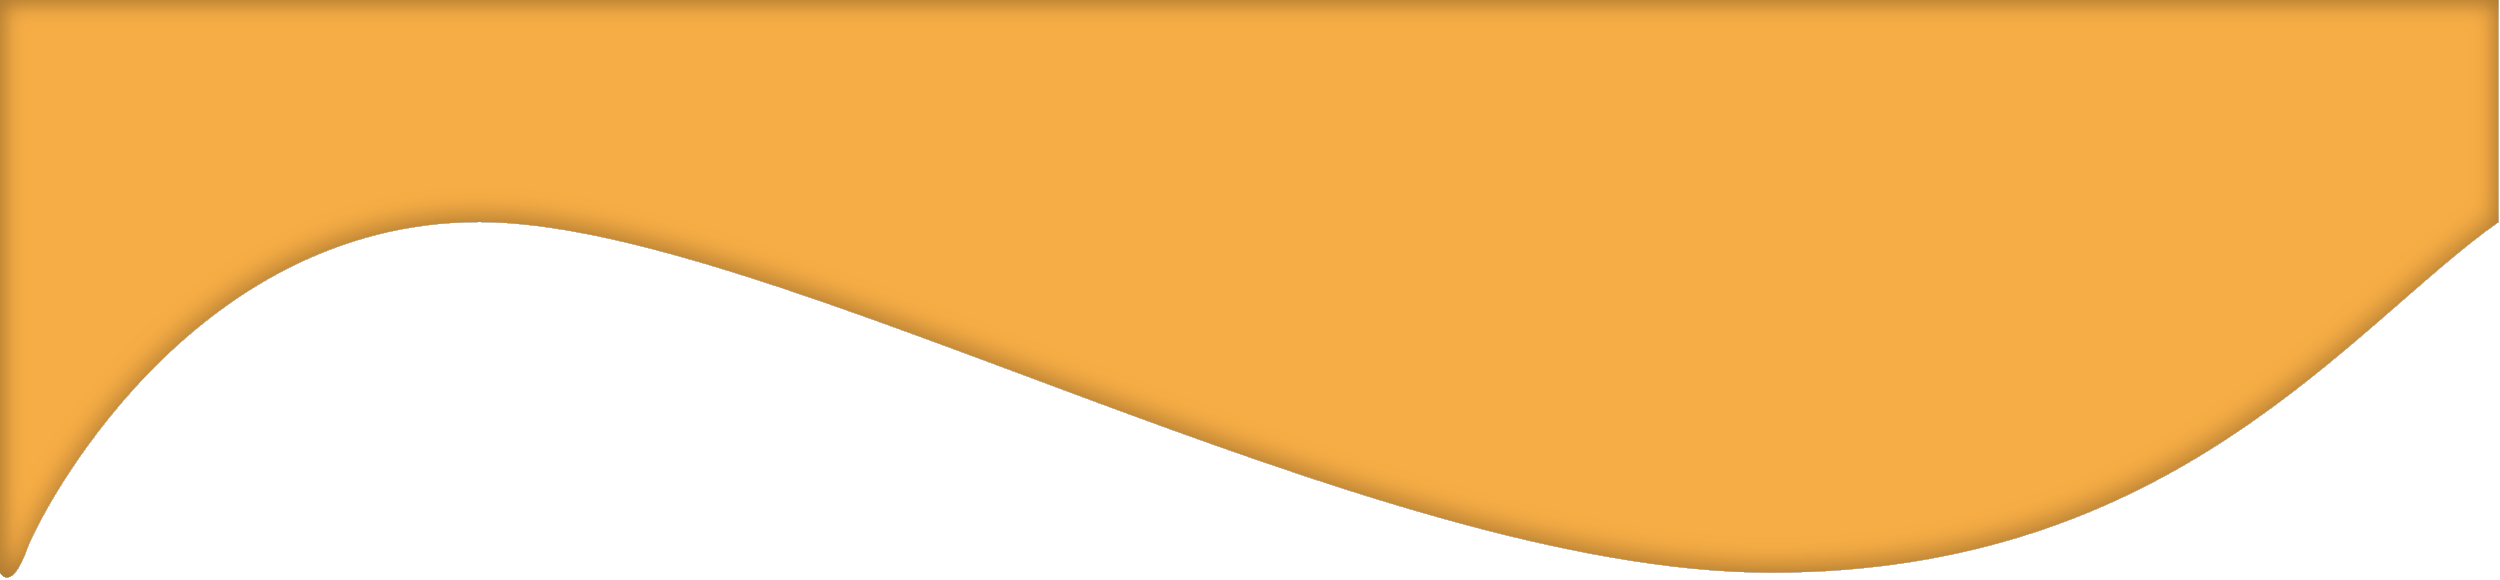
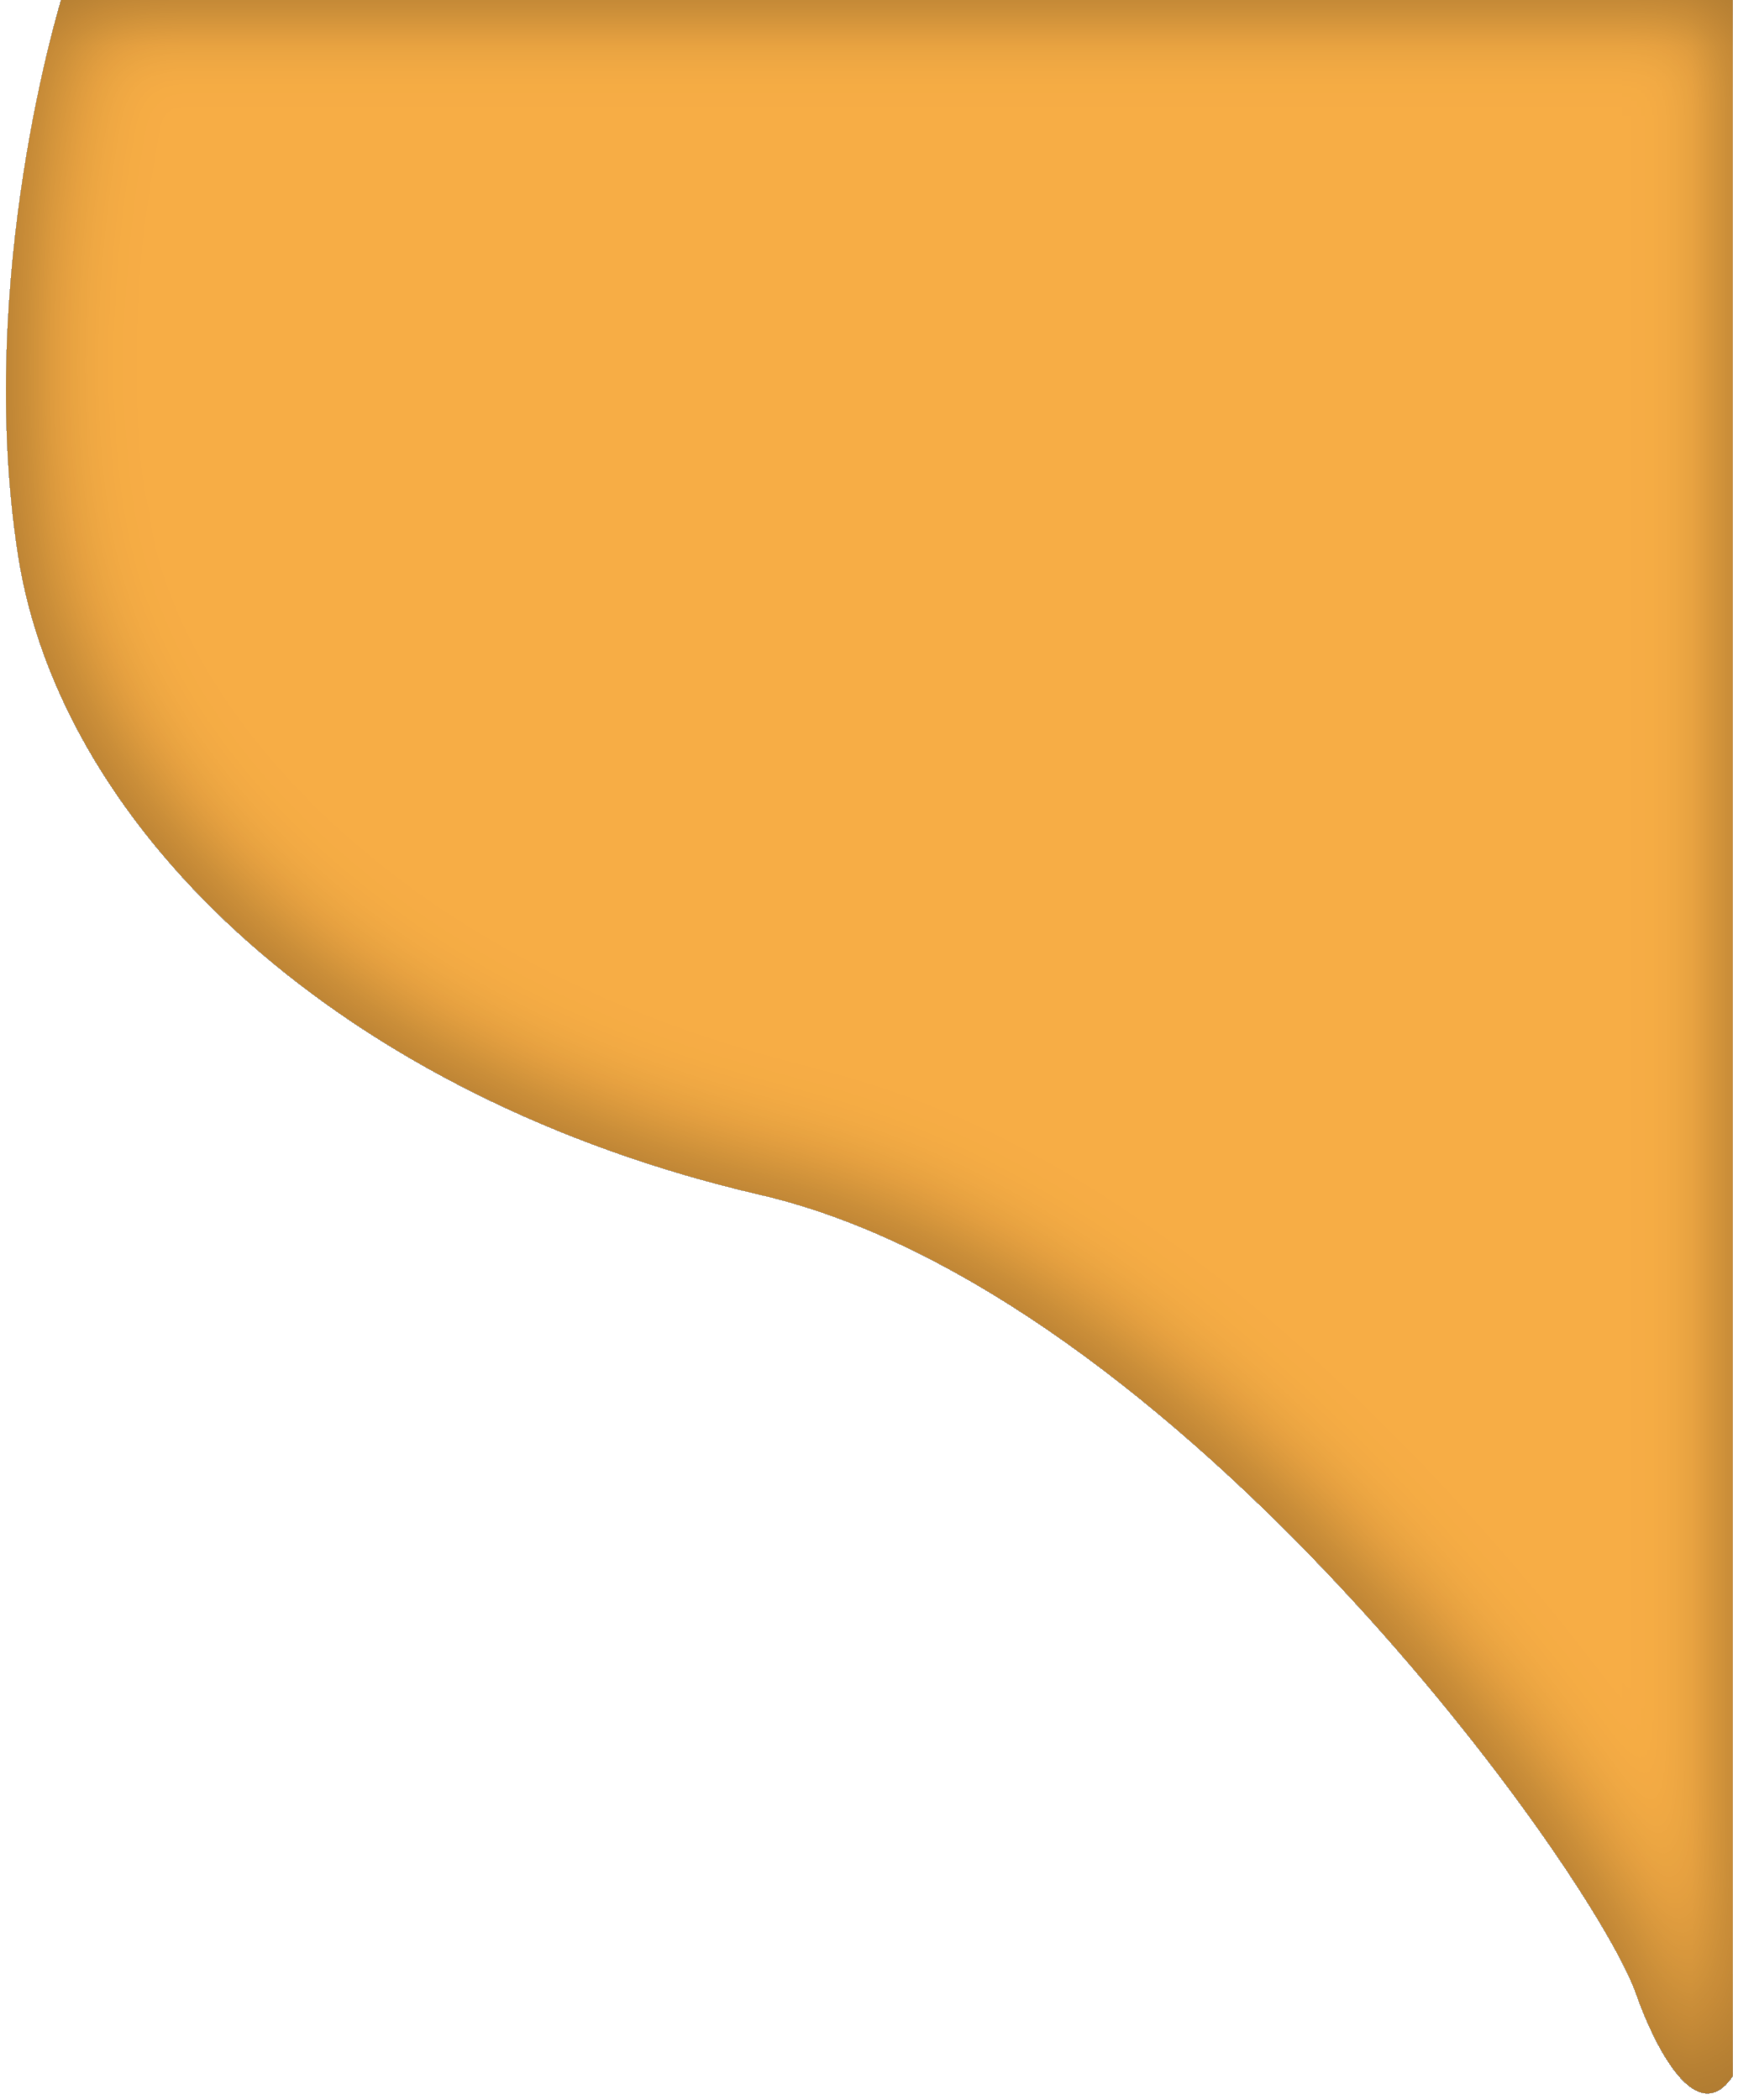
- <svg xmlns="http://www.w3.org/2000/svg" width="751" height="174" viewBox="0 0 751 174" fill="none">
+ <svg xmlns="http://www.w3.org/2000/svg" viewBox="0 0 144 174" fill="none">
  <g filter="url(#filter0_i)">
-     <path d="M0 172V0H750.5V66.69C706 98.194 653 172 532 172C411 172 231.5 66.69 144 66.69C56.5 66.69 11.557 155.095 8 165.227C6.5 169.5 3 176.5 0 172Z" fill="#F7AD45" />
+     <path d="M143.57 172.001V0.001L5.07 0C5.07 0 -2.07 23 1.5 46C5.07 69 28.5 91 63 99C97.5 107 132.013 155.095 135.57 165.228C137.07 169.501 140.57 176.501 143.57 172.001Z" fill="#F7AD45" />
  </g>
  <defs>
-     <filter id="filter0_i" x="0" y="-2" width="750.5" height="175.453" filterUnits="userSpaceOnUse" color-interpolation-filters="sRGB">
+     <filter id="filter0_i" x="0.5" y="-2" width="145.07" height="175.453" filterUnits="userSpaceOnUse" color-interpolation-filters="sRGB">
      <feFlood flood-opacity="0" result="BackgroundImageFix" />
      <feBlend mode="normal" in="SourceGraphic" in2="BackgroundImageFix" result="shape" />
      <feColorMatrix in="SourceAlpha" type="matrix" values="0 0 0 0 0 0 0 0 0 0 0 0 0 0 0 0 0 0 127 0" result="hardAlpha" />
-       <feOffset dy="-2" />
+       <feOffset dx="2" dy="-2" />
      <feGaussianBlur stdDeviation="4" />
      <feComposite in2="hardAlpha" operator="arithmetic" k2="-1" k3="1" />
      <feColorMatrix type="matrix" values="0 0 0 0 0 0 0 0 0 0 0 0 0 0 0 0 0 0 0.3 0" />
      <feBlend mode="normal" in2="shape" result="effect1_innerShadow" />
    </filter>
  </defs>
</svg>
